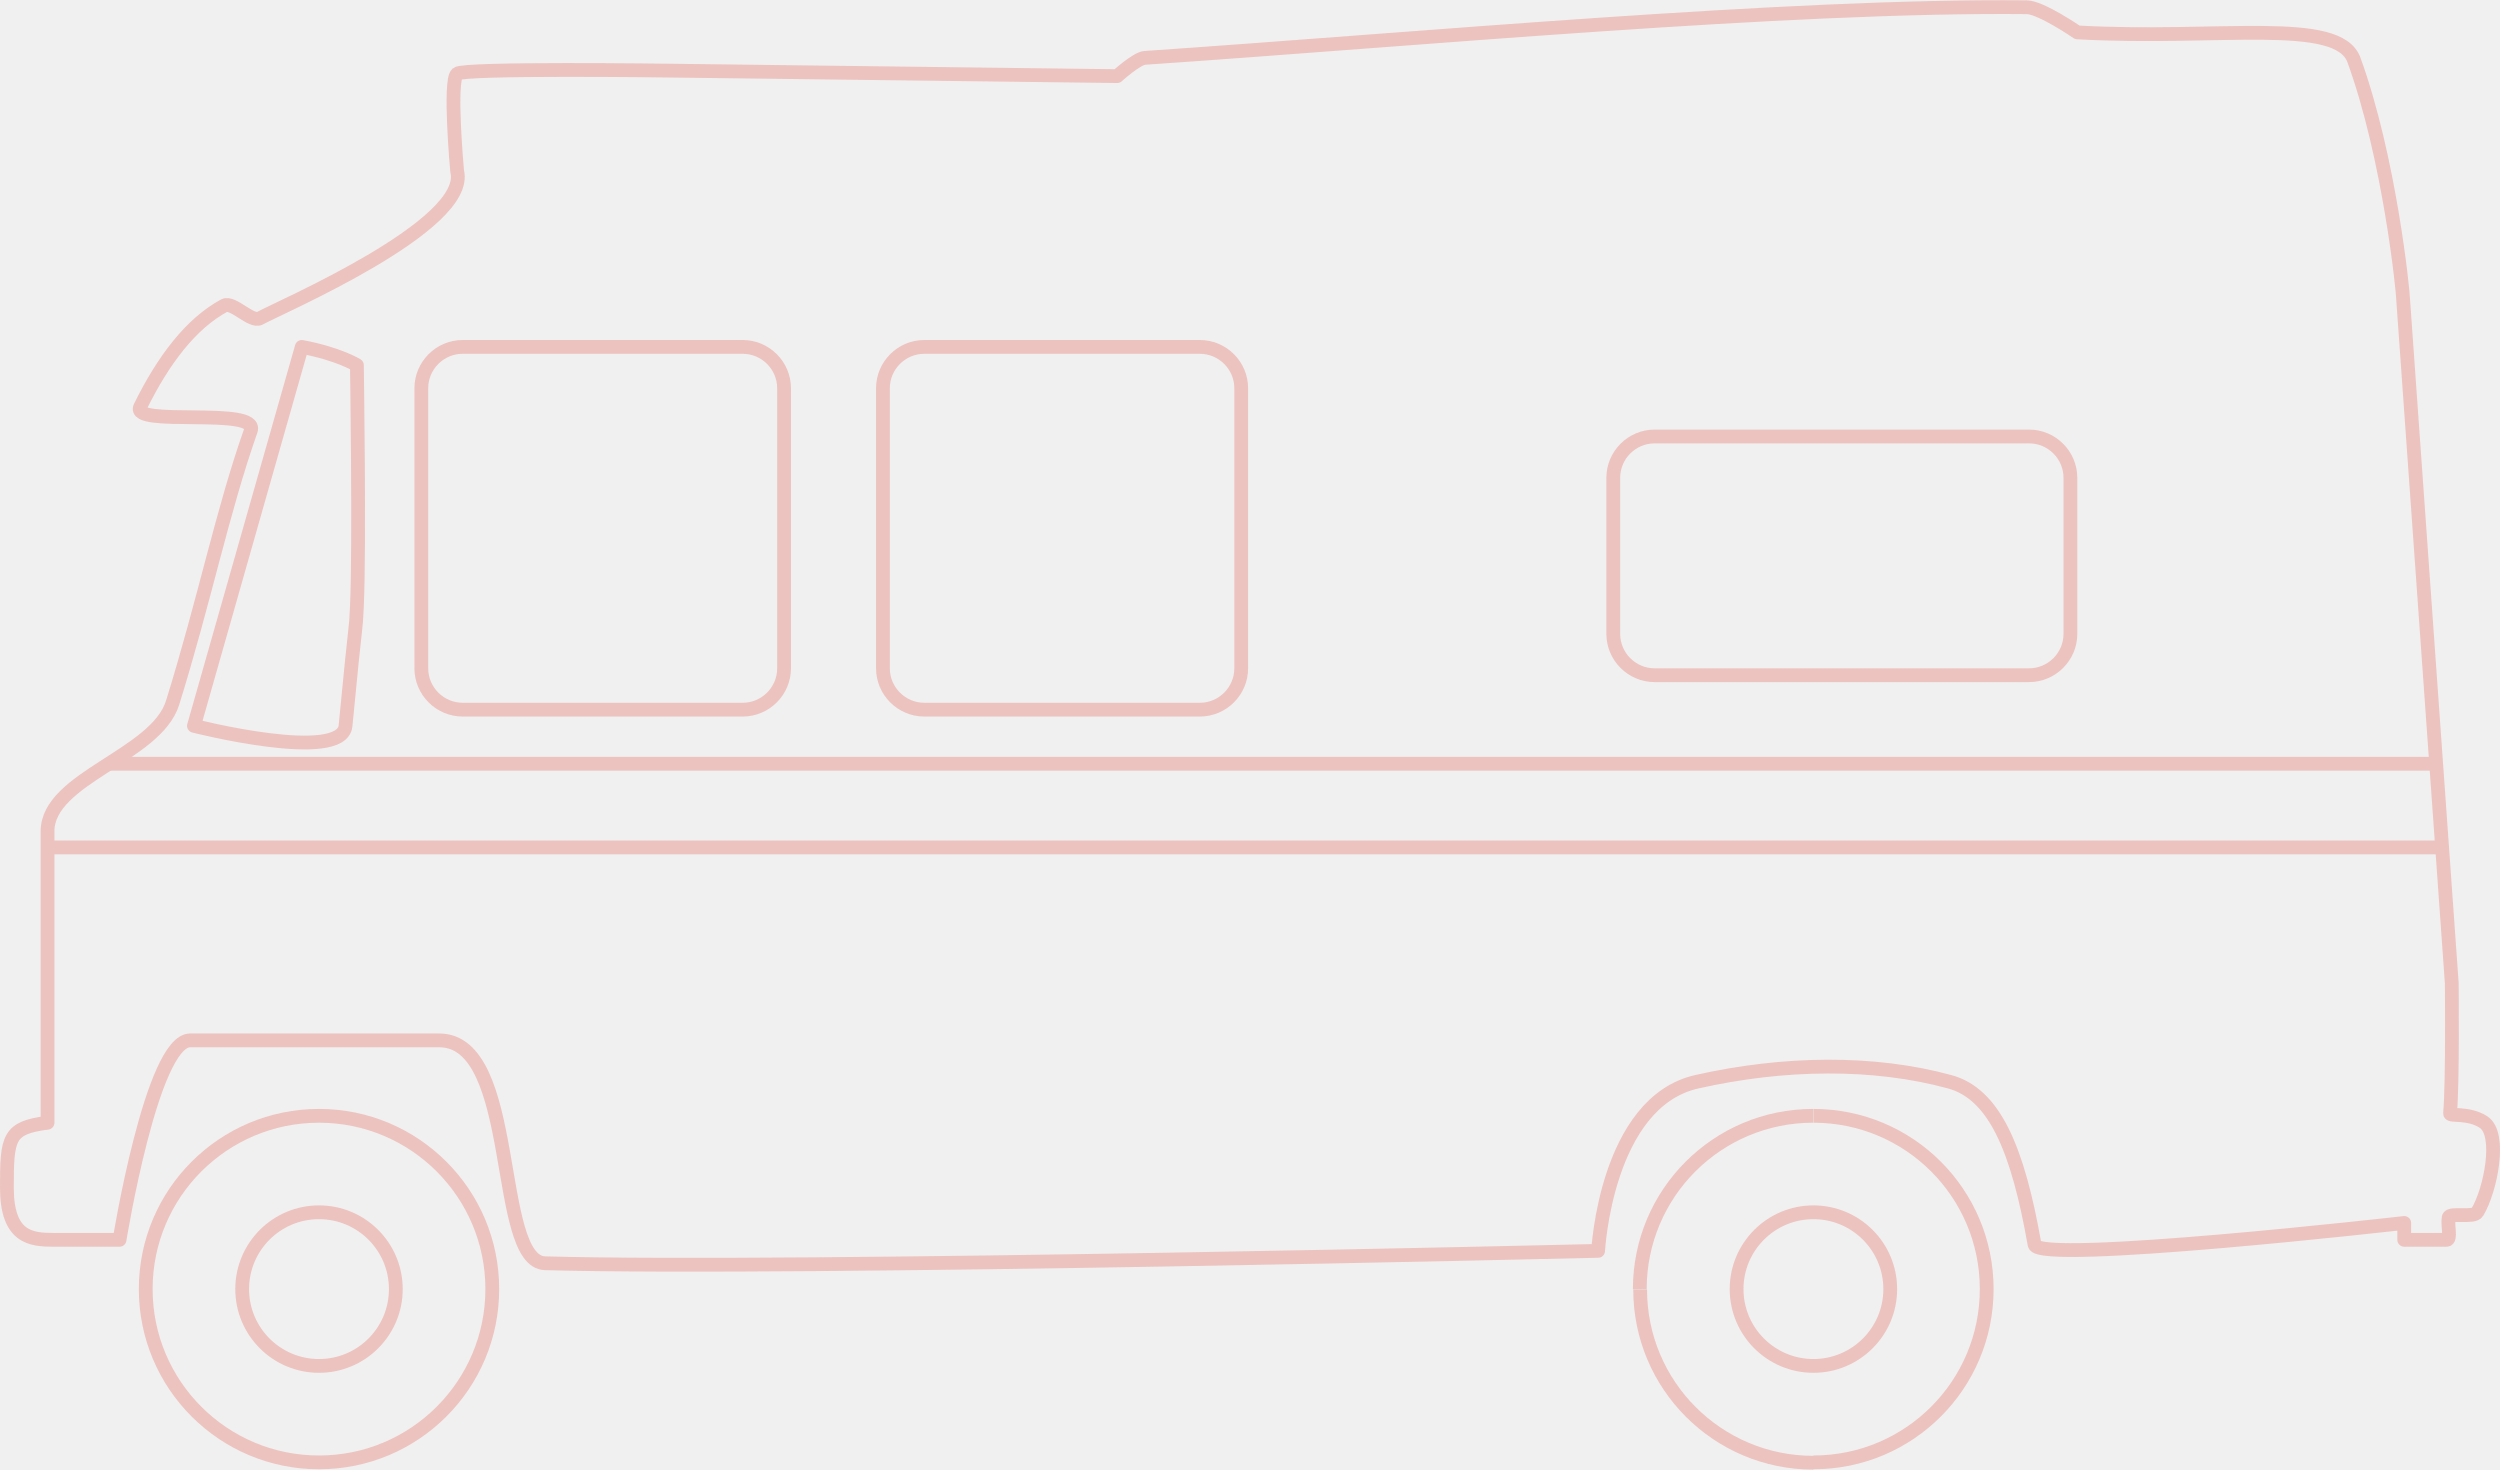
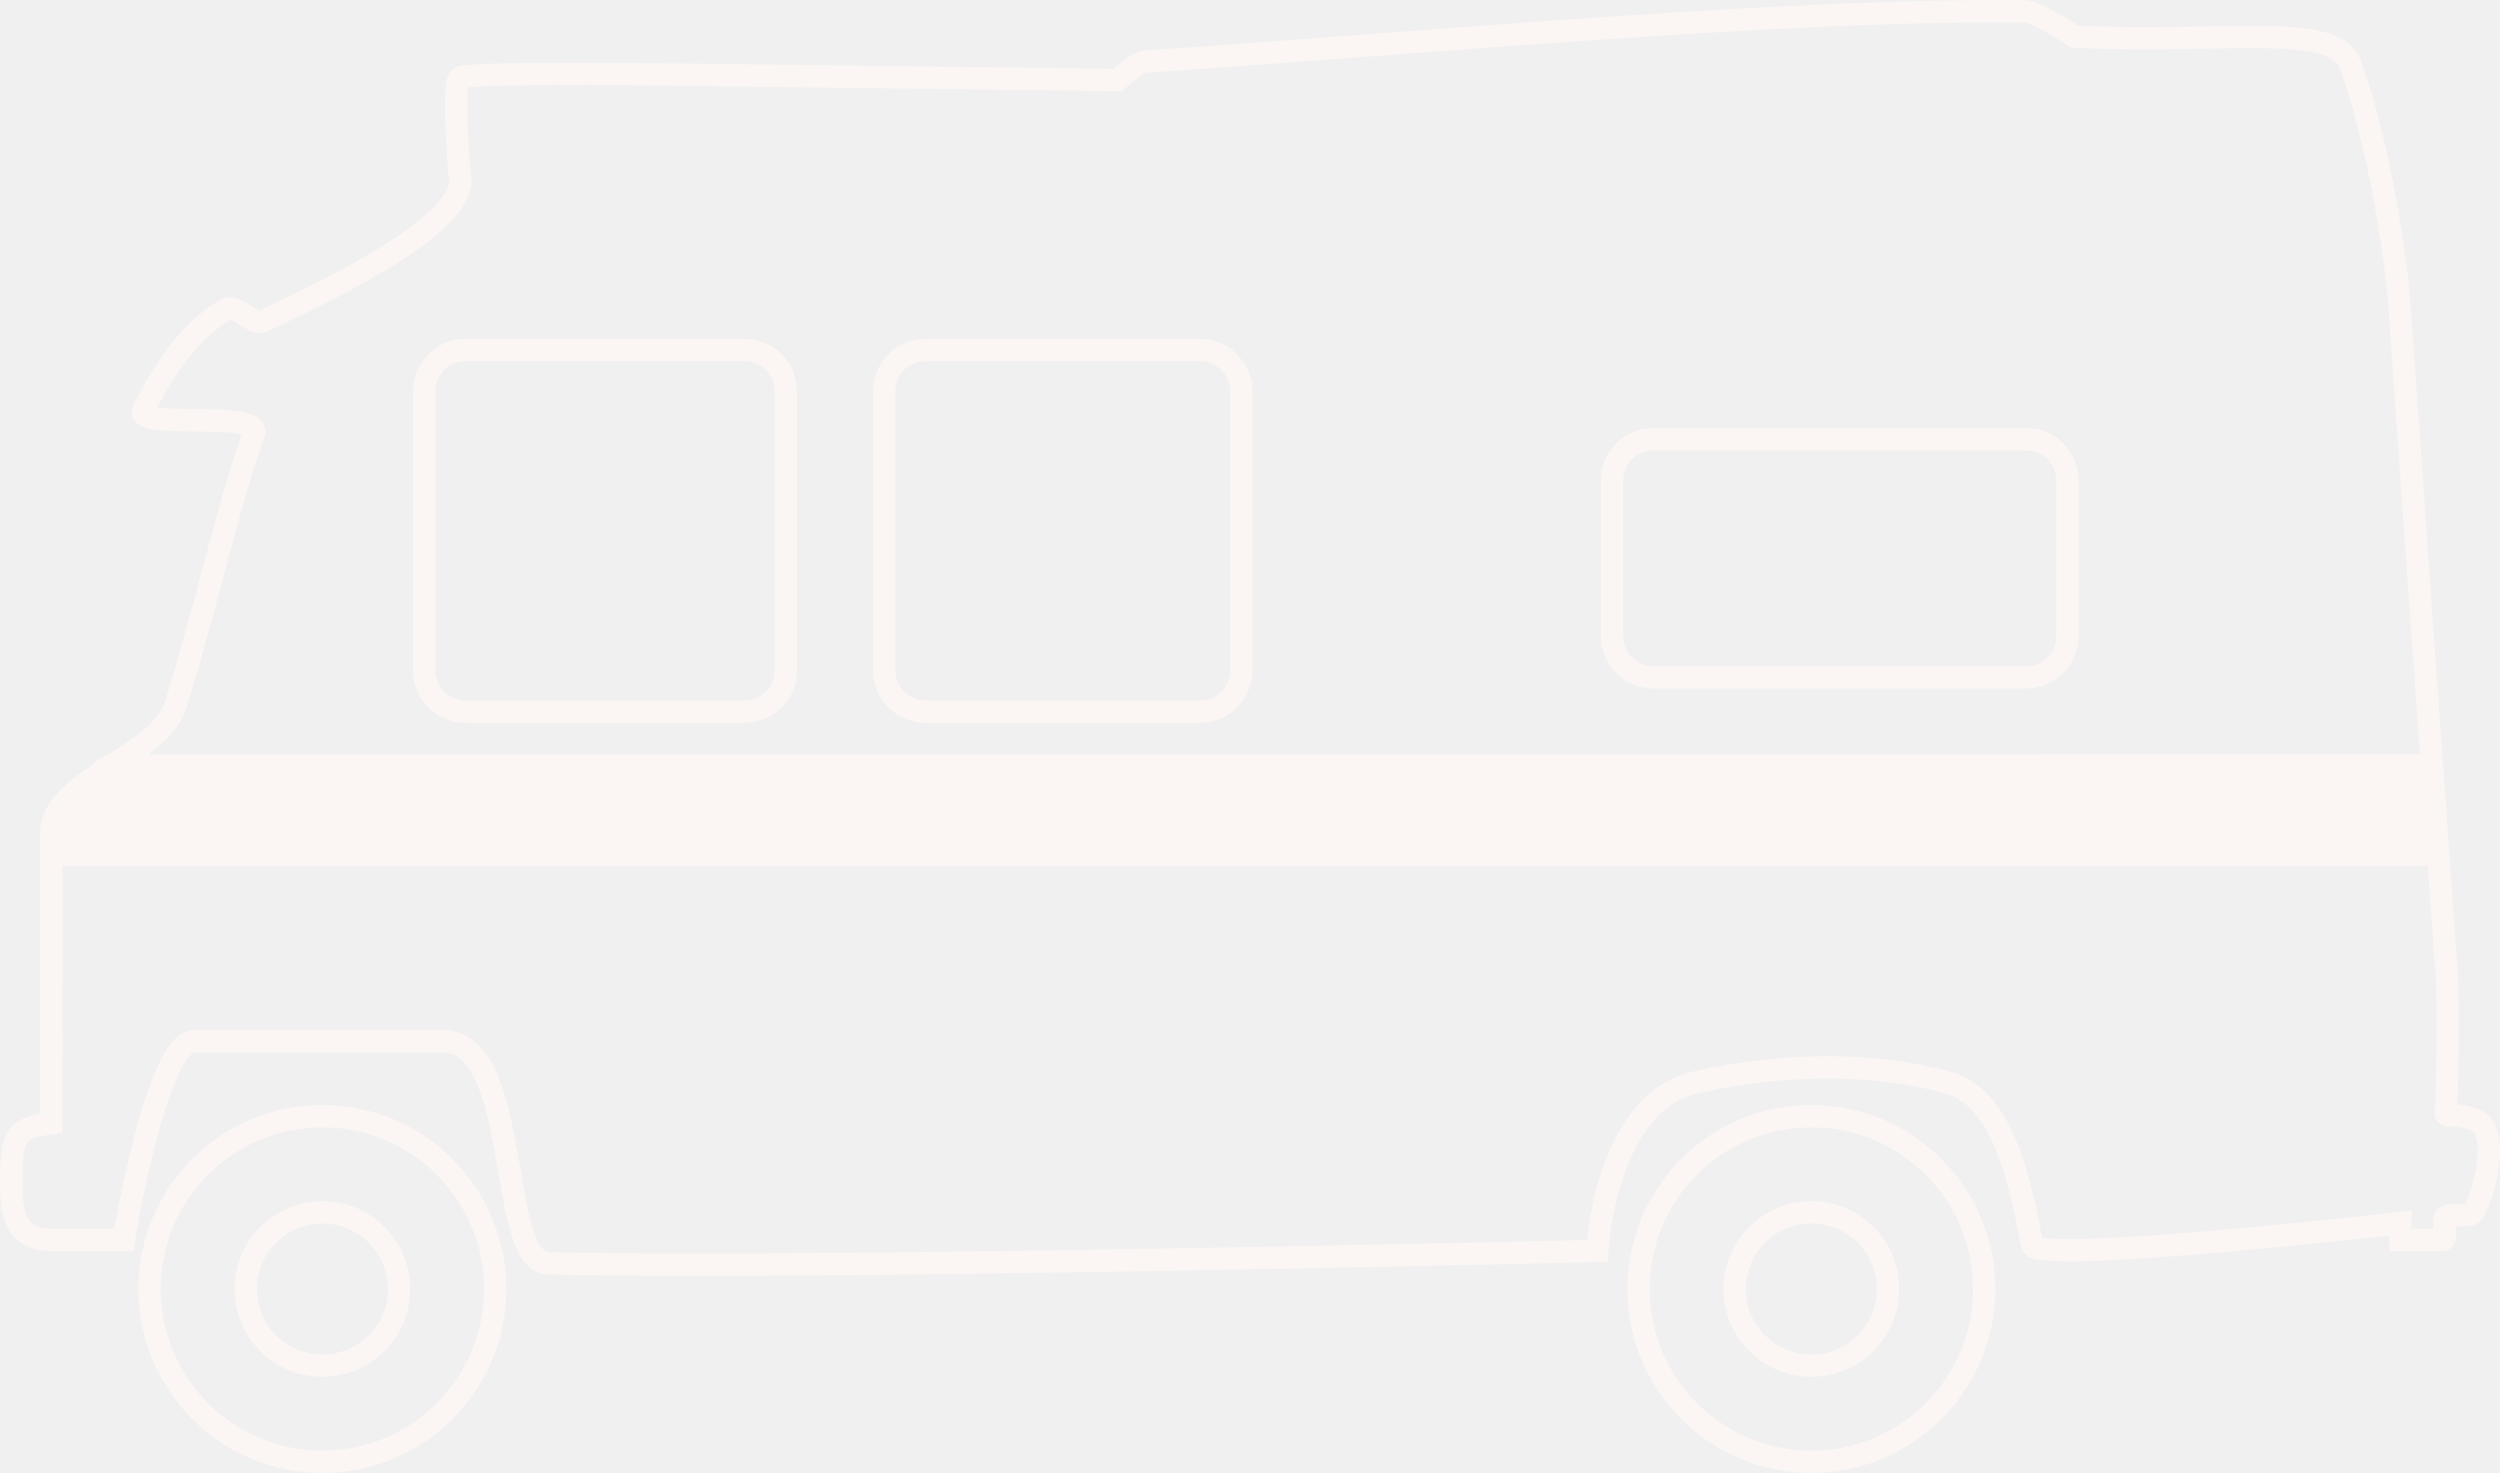
- <svg xmlns="http://www.w3.org/2000/svg" version="1.1" x="0" y="0" enable-background="new 0 0 725.72 426.554" xml:space="preserve" preserveAspectRatio="xMinYMin meet" viewBox="0 0 725.7 426.6">
-   <g display="none">
-     <image display="inline" overflow="visible" width="1024" height="683" transform="matrix(1 0 0 1 -148.3613 -245.2939)" />
-   </g>
-   <g display="none">
-     <rect x="-148.4" y="-245.3" display="inline" fill="#C0392B" stroke="#FFFFFF" stroke-width="4" stroke-miterlimit="10" width="1024" height="683" />
-   </g>
-   <path fill="none" stroke="#ECC3BF" stroke-width="4" stroke-linejoin="round" stroke-miterlimit="10" d="M697.6 87.2c0-2.6-4-41.5-14.3-69.8 -4.6-12.6-39.3-5.7-80.3-8 0 0-10.6-7.3-14.7-7.3 -69.3-0.7-176.7 9.3-256 14.7 -2.4 0.2-8 5.3-8 5.3l-129.9-1.6c0 0-59.7-0.8-61.7 0.9 -2.4 2 0 28.3 0 28.3 4 15.7-51.5 39.5-57.3 42.7 -2.4 1.3-7.9-5-10.3-3.7 -9.6 5.2-17.6 15.6-24.4 29.4 -2.9 6 34.6-0.2 32.1 6.9 -8.2 23.2-13.4 49.1-22.7 79 -4.8 15.4-36.3 21.8-36.3 37.3 0 46.7 0 69 0 84.6C2.4 327.4 2 330.1 2 344.7s7 15.2 13.6 15.2h17 2.1c0 0 9.4-57.9 20.5-57.9 7.8 0 35.3 0 72.3 0 23.4 0 15.7 64.2 30.7 64.7 71.9 2 305.7-3.6 305.7-3.6s2.3-43.2 28.7-49.1c25.3-5.7 51.3-6 73.3 0 13 3.5 19.8 19.4 24.7 47.3 1 5.8 107.3-6.3 107.3-6.3v4.9h12.3c1.4 0 0.2-4.1 0.6-6.5 0.3-1.5 7.2 0.2 8.3-1.5 3.8-6.2 7.2-22.7 1.8-26.2 -4.3-2.8-9.8-1.6-9.7-2.5 0.8-8.9 0.5-37.8 0.5-37.8L697.6 87.2z" />
-   <circle fill="none" stroke="#ECC3BF" stroke-width="4" stroke-linejoin="round" stroke-miterlimit="10" cx="92.6" cy="374.2" r="50.3" />
-   <circle fill="none" stroke="#ECC3BF" stroke-width="4" stroke-linejoin="round" stroke-miterlimit="10" cx="92.6" cy="374.2" r="22.3" />
-   <path fill="none" stroke="#ECC3BF" stroke-width="4" stroke-linejoin="round" stroke-miterlimit="10" d="M526.4 323.9c27.8 0 50.3 22.5 50.3 50.3M476 374.2c0-27.8 22.5-50.3 50.3-50.3M526.4 424.6c-27.8 0-50.3-22.5-50.3-50.3M576.7 374.2c0 27.8-22.5 50.3-50.3 50.3" />
-   <circle fill="none" stroke="#ECC3BF" stroke-width="4" stroke-linejoin="round" stroke-miterlimit="10" cx="526.4" cy="374.2" r="22.3" />
-   <path fill="none" stroke="#ECC3BF" stroke-width="4" stroke-linejoin="round" stroke-miterlimit="10" d="M360.3 194c0 6.6-5.4 12-12 12h-80c-6.6 0-12-5.4-12-12v-81.3c0-6.6 5.4-12 12-12h80c6.6 0 12 5.4 12 12V194zM601 184c0 6.6-5.4 12-12 12H480.3c-6.6 0-12-5.4-12-12v-45.3c0-6.6 5.4-12 12-12h108.7c6.6 0 12 5.4 12 12V184zM227.6 194c0 6.6-5.4 12-12 12h-81.3c-6.6 0-12-5.4-12-12v-81.3c0-6.6 5.4-12 12-12h81.3c6.6 0 12 5.4 12 12V194zM87.6 100.7c10.7 2 16 5.3 16 5.3s0.8 52.5 0 70c-0.4 8.7 0 0-3.3 34.7 -1.1 10.9-44 0-44 0L87.6 100.7z" />
-   <line fill="none" stroke="#ECC3BF" stroke-width="4" stroke-linejoin="round" stroke-miterlimit="10" x1="707.1" y1="221.7" x2="31.6" y2="221.7" />
-   <line fill="none" stroke="#ECC3BF" stroke-width="4" stroke-linejoin="round" stroke-miterlimit="10" x1="708.9" y1="246" x2="13.6" y2="246" />
+ <svg xmlns="http://www.w3.org/2000/svg" version="1.1" x="0px" y="0px" enable-background="new 0 0 446.49 263.071" xml:space="preserve" preserveAspectRatio="xMinYMin meet" viewBox="0 0 446.49 263.071">
+   <path fill="none" stroke="#FBF5F4" stroke-width="4" stroke-miterlimit="10" d="M428.499 54.24c0-1.604-2.451-25.419-8.787-42.814 -2.82-7.741-24.116-3.474-49.258-4.906 0 0-6.477-4.468-8.99-4.495 -42.51-0.458-108.314 5.722-156.954 8.992 -1.47 0.099-4.904 3.27-4.904 3.27l-79.651-0.971c0 0-36.628-0.49-37.858 0.562 -1.467 1.252 0 17.371 0 17.371 2.451 9.605-31.596 24.194-35.152 26.159 -1.471 0.813-4.859-3.052-6.335-2.248 -5.86 3.189-10.809 9.585-14.987 18.052 -1.81 3.664 21.219-0.123 19.688 4.224 -5.006 14.209-8.219 30.121-13.942 48.438 -2.948 9.435-22.23 13.346-22.23 22.886 0 28.611-0.001 42.305-0.001 51.856C2.275 201.488 2 203.162 2 212.134c0 8.973 4.298 9.337 8.361 9.337h10.423 1.311c0 0 5.794-35.516 12.587-35.516 4.765 0 21.662 0 44.348 0 14.35 0 9.648 39.39 18.802 39.648 44.101 1.247 187.413-2.192 187.413-2.192s1.415-26.486 17.568-30.1c15.532-3.473 31.473-3.678 44.961 0 7.948 2.168 12.157 11.885 15.124 29.021 0.612 3.542 65.806-3.883 65.806-3.883v3.006h7.538c0.864 0 0.107-2.505 0.381-3.976 0.172-0.917 4.434 0.101 5.059-0.92 2.345-3.832 4.389-13.931 1.073-16.094 -2.654-1.732-6.025-1.005-5.978-1.533 0.49-5.459 0.302-23.197 0.302-23.197L428.499 54.24z" />
+   <circle fill="none" stroke="#FBF5F4" stroke-width="4" stroke-miterlimit="10" cx="57.572" cy="230.21" r="30.859" />
+   <circle fill="none" stroke="#FBF5F4" stroke-width="4" stroke-miterlimit="10" cx="57.572" cy="230.21" r="13.693" />
+   <path fill="none" stroke="#FBF5F4" stroke-width="4" stroke-miterlimit="10" d="M323.495 199.35c17.044 0 30.86 13.816 30.86 30.86M292.636 230.21c0-17.044 13.816-30.86 30.859-30.86M323.495 261.071c-17.043 0-30.859-13.816-30.859-30.86M354.355 230.21c0 17.044-13.816 30.86-30.86 30.86" />
+   <circle fill="none" stroke="#FBF5F4" stroke-width="4" stroke-miterlimit="10" cx="323.496" cy="230.21" r="13.692" />
+   <path fill="none" stroke="#FBF5F4" stroke-width="4" stroke-miterlimit="10" d="M221.678 119.74c0 4.063-3.293 7.356-7.356 7.356h-49.049c-4.063 0-7.356-3.293-7.356-7.356V69.874c0-4.063 3.293-7.357 7.356-7.357h49.049c4.063 0 7.356 3.294 7.356 7.357V119.74zM369.232 113.608c0 4.063-3.294 7.357-7.356 7.357h-66.625c-4.063 0-7.357-3.294-7.357-7.357V85.814c0-4.063 3.294-7.356 7.357-7.356h66.625c4.062 0 7.356 3.293 7.356 7.356V113.608zM140.34 119.74c0 4.063-3.293 7.356-7.356 7.356H83.117c-4.063 0-7.357-3.293-7.357-7.356V69.874c0-4.063 3.294-7.357 7.357-7.357h49.866c4.063 0 7.356 3.294 7.356 7.357V119.74z" />
+   <path fill="#FBF5F4" stroke="#FBF5F4" stroke-width="4" stroke-linejoin="round" stroke-miterlimit="10" d="M435.373 152.633H9.136c0 0 7.108-15.963 11.036-15.928 10.238 0.093 414.15-0.002 414.15-0.002L435.373 152.633z" />
</svg>
